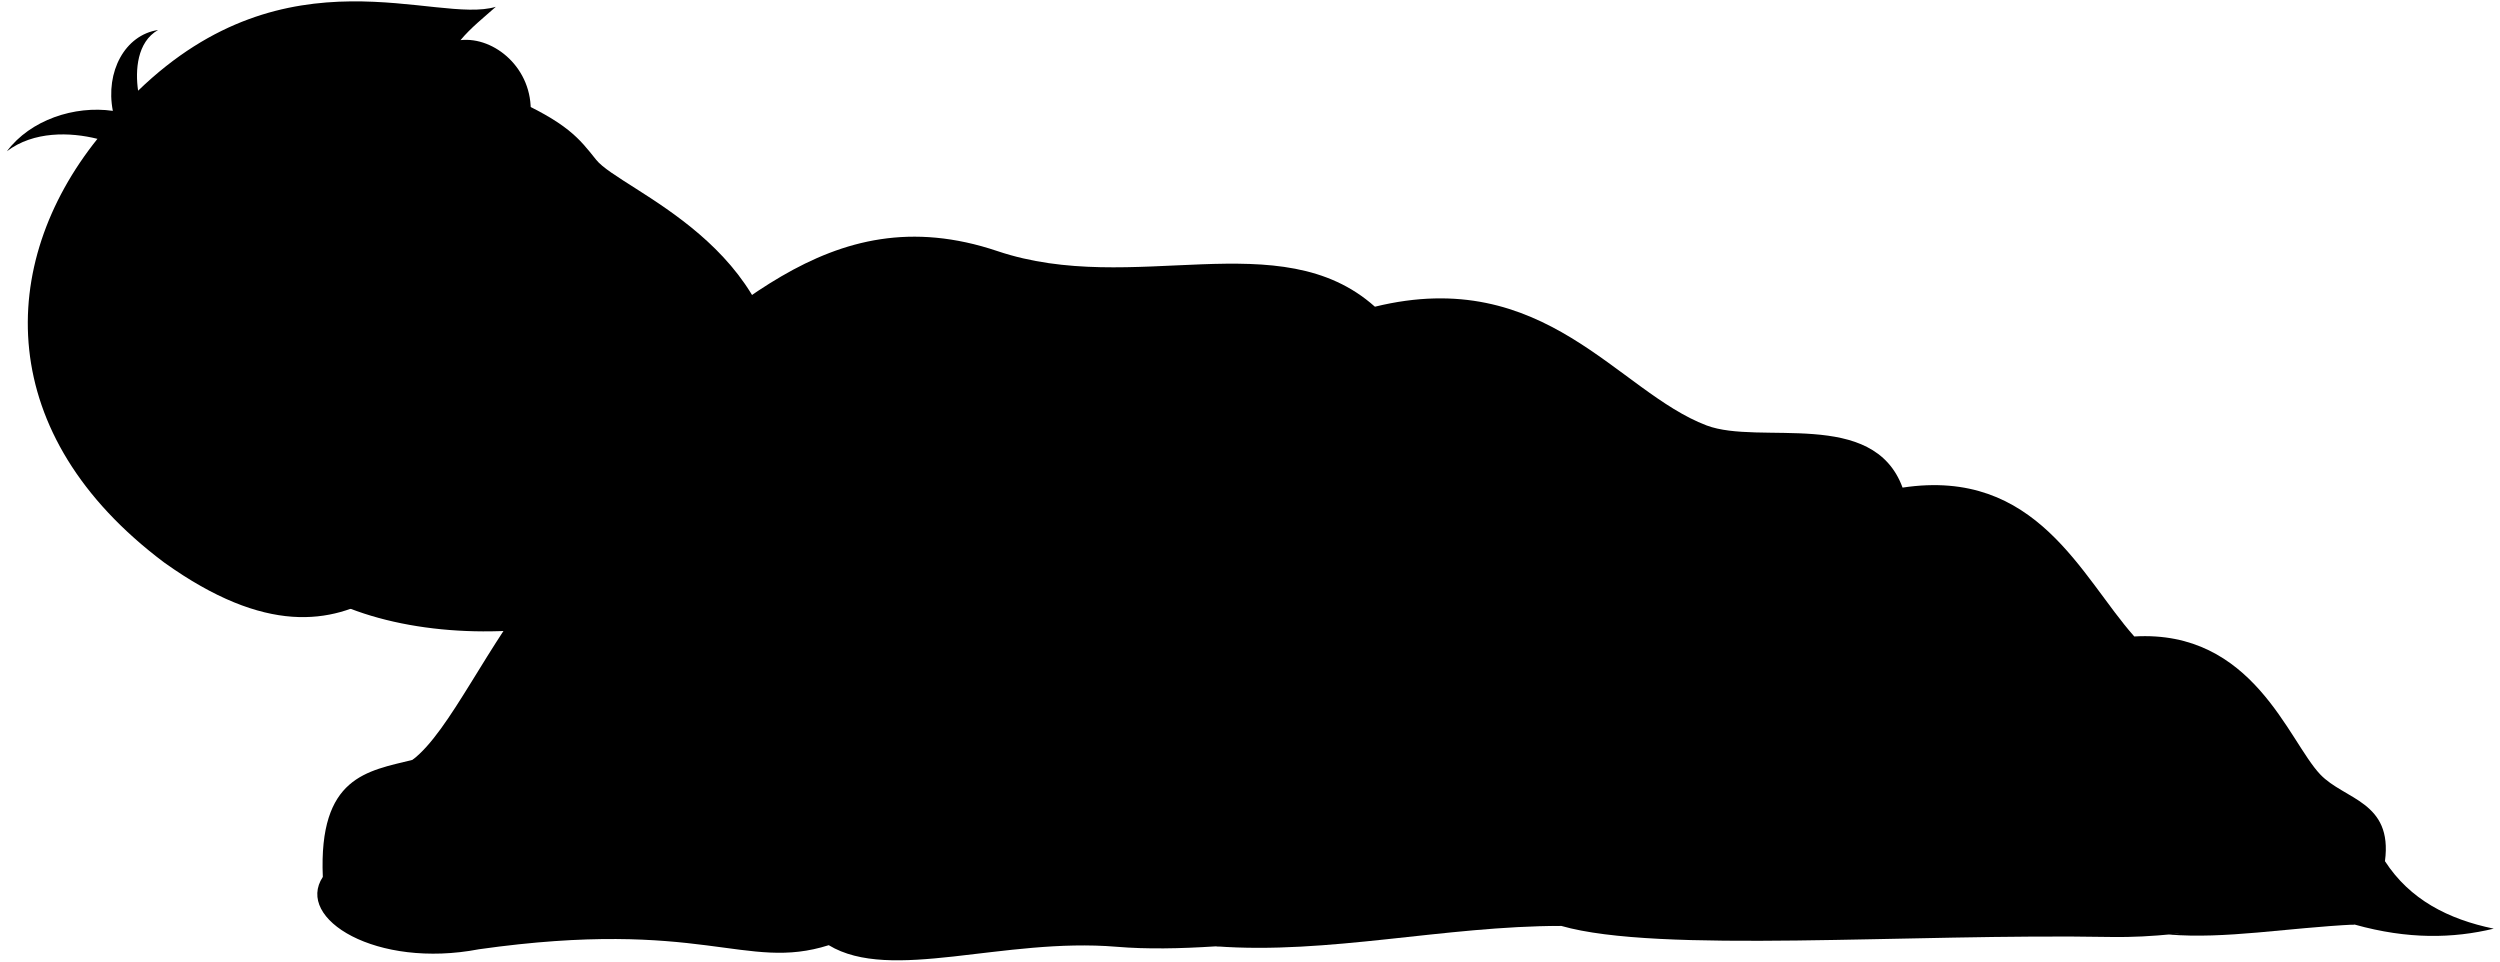
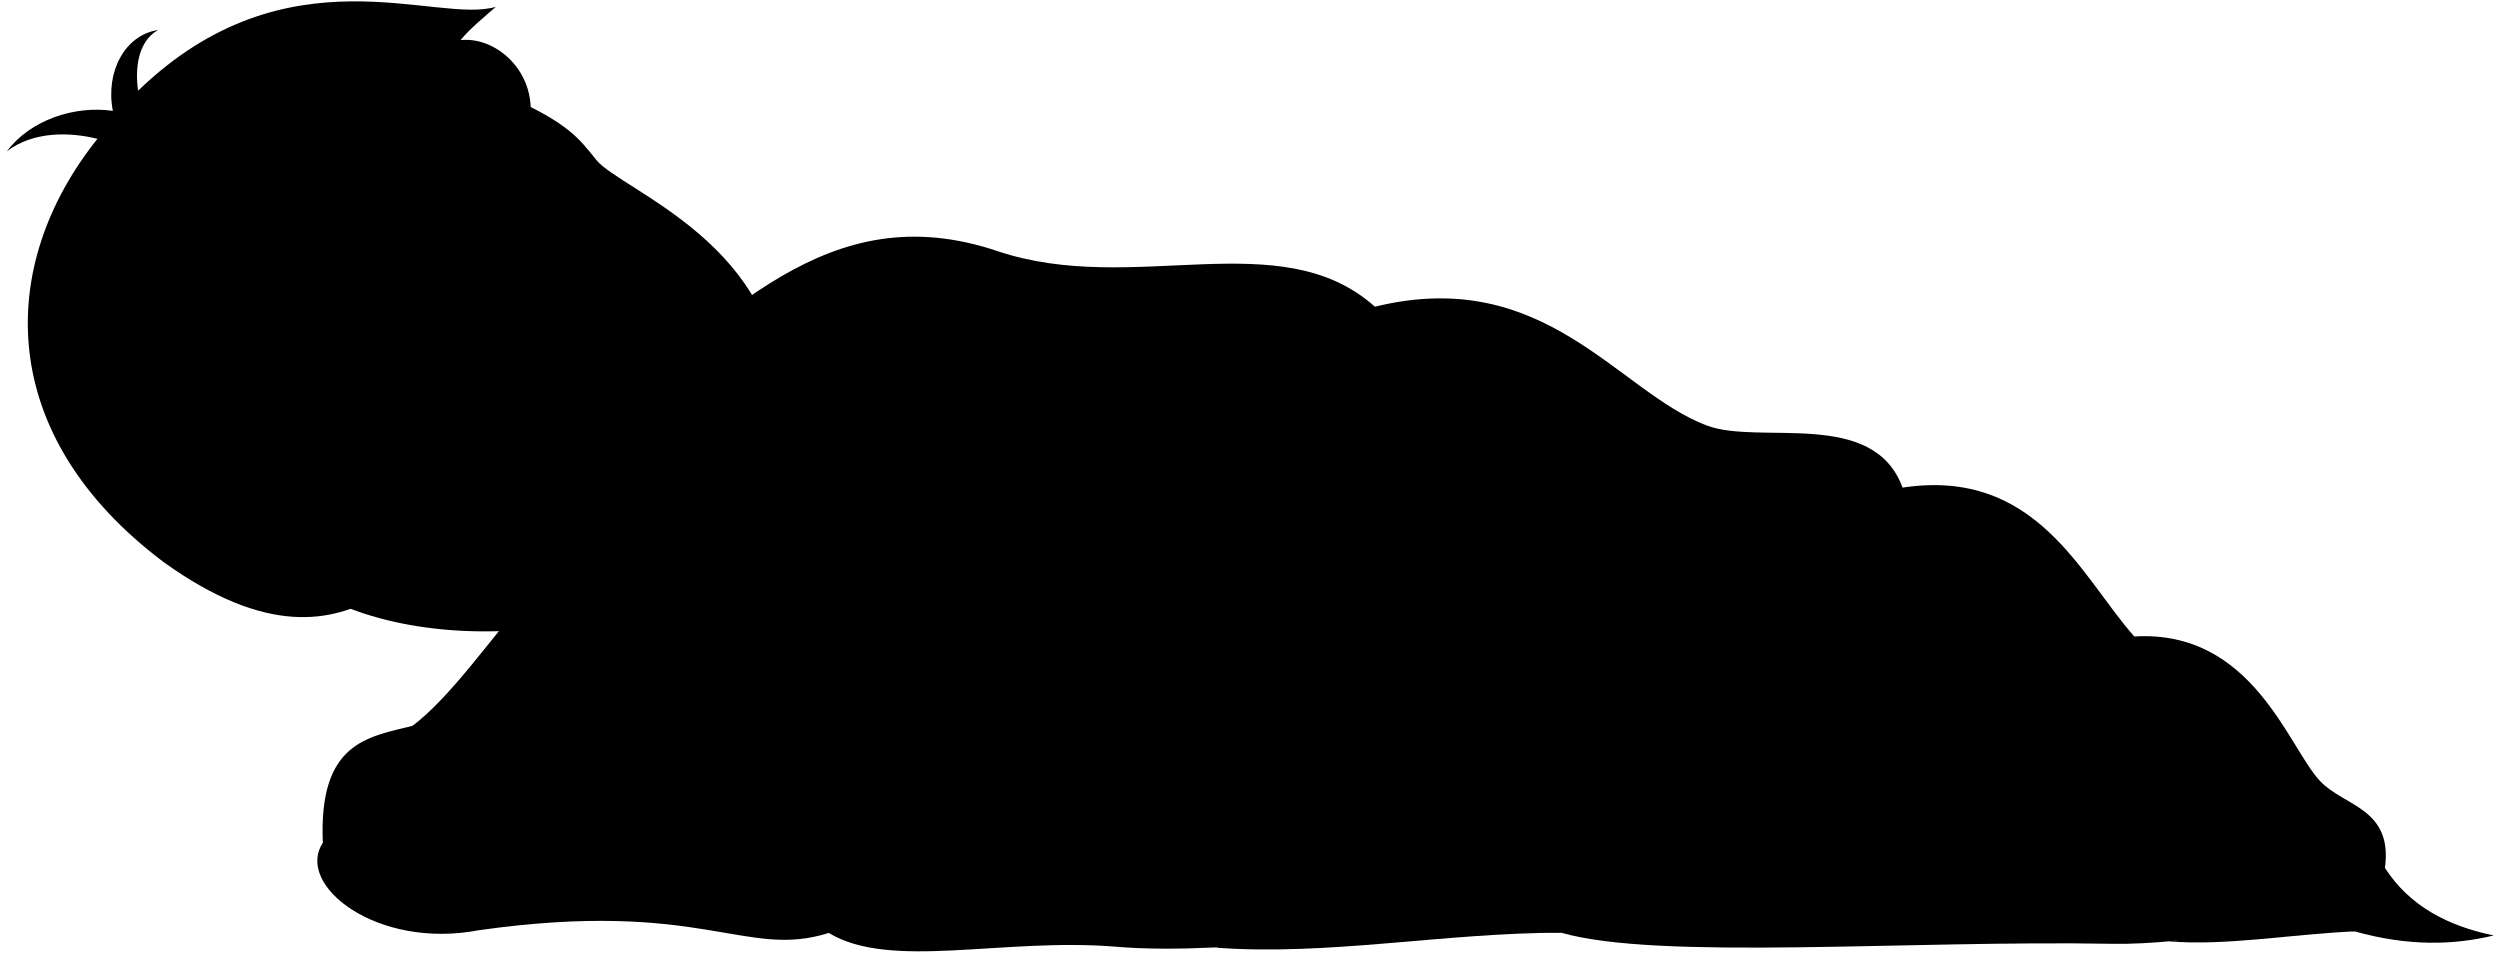
- <svg viewBox="0 0 1836.68 706.52">
+ <svg viewBox="0 0 1836.68 699.92">
  <g class="head49">
-     <g class="skinEastAsian">
-       <path d="M373.9,71.13C417,90.19,425.39,101.62,438,117.4,456,140,577.37,180.61,573,297.81c-1.35,35.95,4.25,41.13-6,64.69C523.39,463.07,335.4,489.68,237.87,438.4Z" />
-     </g>
-     <g class="skinOverlapLine">
-       <path d="M420.56,198.72c6.11,4.83,25.61,11.83,36.68,13.06,16.52,1.84,31.55.46,26.49-13.94" />
-     </g>
+     <path class="skinEastAsian" d="M373.9,71.13C417,90.19,425.39,101.62,438,117.4,456,140,577.37,180.61,573,297.81c-1.35,35.95,4.25,41.13-6,64.69C523.39,463.07,335.4,489.68,237.87,438.4Z" />
+     <path class="skinOverlapLine" d="M420.56,198.72c6.11,4.83,25.61,11.83,36.68,13.06,16.52,1.84,31.55.46,26.49-13.94" />
    <g class="skinFoldLine">
      <path d="M393,137.75c-12.56,1.48,27.57,51.81,63.35,52.53" />
      <path d="M402.65,154.15c10.37-3.68,13,9.37,23.65,16.53,3.81,2.56,12,5.53,11.12,15.18" />
    </g>
    <path class="hairBlack" d="M338.34,29.48c7.43-9,17.26-16.76,25.92-24.48-43.71,13.23-153.13-44.39-262.8,61.64-2.18-14.89-.83-35.83,14.67-44.6C91.78,25.71,77.33,52.72,82.9,81.45c-28.12-4.06-60.56,6.6-77.82,29.67C24.69,96.21,51.59,97,71.59,102c-73.79,92.17-76.24,217.29,49,311.24,149.65,107.12,193-34.6,245-29.8-17.12-56.66,67.53-116.51,54.93-184.72-74.33-35.92-66.29-96-18.45-63.55,7.89-2.48,12.77-3.57,17.88-7.08-26.22-23.3-25.28-15.17-30.11-44.47C391.65,50.4,363.24,26.75,338.34,29.48Z" />
    <path class="hairOverlapLine" d="M371.84,82.07c-.91,7.73-2.67,24.73.76,34,3.53-11.13,15.1-22,17.28-32.48" />
  </g>
  <g class="blanket">
-     <path class="bennettBlanket" d="M1010.1,225.33c124.88-30.65,178.37,62.46,243.66,87.22,39.13,14.83,122.5-13,144,45.68C1496.39,343.31,1529,423.74,1568,467.6c87.19-5.17,113.14,76.65,136.6,101.34,17.79,18.71,53.42,19.73,47.56,63.74,18.3,28.25,46.46,42.65,79.93,49.58-29.81,7.18-62.92,8-102.19-3-62.49-8.09-116.45,10.24-179.09,9.11-148.93-2.69-332.37,12.33-403.7-8.1C1034.64,672.92,908.69,703,820.4,695.57c-83.45-7-165.95,26.47-211.54-1.17-61.31,19.49-92.87-20.21-257,3-75.12,14.43-135.19-22.23-114.69-53.15-3.19-73.94,32.84-77.74,65.89-86,27.54-20.84,55.12-85.64,95.84-134.51-10.51-53.78,2.61-94.06,39.71-120.13,95.19-66.9,167.9-161.65,294.22-119.12C832.61,218.09,940.53,163.12,1010.1,225.33Z" />
+     <path class="bennettBlanket" d="M1010.1,225.33c124.88-30.65,178.37,62.46,243.66,87.22,39.13,14.83,122.5-13,144,45.68C1496.39,343.31,1529,423.74,1568,467.6c87.19-5.17,113.14,81.65,136.6,106.34,17.79,18.71,53.42,19.73,47.56,63.74,18.3,28.25,46.46,42.65,79.93,49.58-29.81,7.18-62.92,8-102.19-3-62.49-8.09-116.45,10.24-179.09,9.11-148.93-2.69-332.37,12.33-403.7-8.1C1034.64,677.92,908.69,703,820.4,695.57,737,688.59,654.45,713,608.86,685.4c-61.31,19.49-92.87-25.21-257-2-75.12,14.43-135.19-33.23-114.69-64.15-3.19-73.94,32.84-77.74,65.89-86,27.54-20.84,55.12-60.64,95.84-109.51-10.51-53.78,2.61-94.06,39.71-120.13,95.19-66.9,167.9-161.65,294.22-119.12C832.61,218.09,940.53,163.12,1010.1,225.33Z" />
    <g class="bennettBlanketInner">
-       <path d="M1147.13,680.23c-160.65-62.46-166.12-2.3-253.87,15C975.54,701.37,1060.71,680.28,1147.13,680.23Z" />
-       <path d="M1729.92,679.22c-56.48-23.46-74-.16-136.75,7.33C1634.61,690.06,1680.55,681.64,1729.92,679.22Z" />
+       <path d="M1147.13,685.23c-160.65-62.46-166.12-6.3-253.87,11C975.54,702.37,1060.71,685.28,1147.13,685.23Z" />
+       <path d="M1729.92,684.22c-56.48-23.46-74-.16-136.75,7.33C1634.61,695.06,1680.55,686.64,1729.92,684.22Z" />
    </g>
    <g class="blanketFoldLine">
      <path d="M398.91,423.74c35.14-39.5,72.2-108.43,118.77-163.38" />
-       <path d="M578.22,227.76c-75.44,52.16-162.06,437.75-279.41,415.4" />
-       <path d="M237.18,644.28c25.35-40.52,113.56-52.34,82.64-65.07" />
+       <path d="M578.22,227.76c-75.44,52.16-162.06,412.75-279.41,390.4" />
+       <path d="M237.18,619.28c25.35-40.52,113.56-52.34,82.64-65.07" />
      <path d="M812.94,229.62c54.95-13,46.49,9.32-37.26,55.88-60.06,33.4-65.2,122-86.62,155.55" />
-       <path d="M395.67,662.72c45.64-25.15,78.88-67.55,119.22-82.89C552.3,565.6,581,593.14,609,618.94" />
-       <path d="M303.07,558.25c19.84-4.52,35.09-20.57,46.9-4.93,11,14.59,22.58,22.3,31.77,41.2" />
-       <path d="M566.34,584.85c37.64-60.94,36.88-150.3,99.74-178.32" />
-       <path d="M608.86,694.4c-39-28.88-72.28-102.34-117-65.23" />
+       <path d="M395.67,637.72c45.64-25.15,78.88-67.55,119.22-82.89C552.3,540.6,581,568.14,609,593.94" />
+       <path d="M303.07,533.25c19.84-4.52,35.09-20.57,46.9-4.93,11,14.59,22.58,22.3,31.77,41.2" />
+       <path d="M566.34,559.85c37.64-60.94,36.88-125.3,99.74-153.32" />
+       <path d="M608.86,685.4c-39-28.88-72.28-118.34-117-81.23" />
      <path d="M676.68,433c-38.62,16.66,10.6,46.95,75,26.5" />
      <path d="M1010.1,225.33C884.93,253.56,849.31,333.47,780.42,367.91c-34.83,17.42-31-16.66-3.78-47.71" />
-       <path d="M712.27,548.14c51.1,21.66,113.41,25.29,181,20.45" />
-       <path d="M903.1,450.45c9.09-39.37,33.54-48.81,38.62-21.2,17.42,94.66-30.29,169.63-116.62,204.46" />
-       <path d="M999.27,398.2c-9.08,52.25,146.16,149.18,196.14,238.54" />
+       <path d="M712.27,553.14c51.1,21.66,113.41,25.29,181,20.45" />
+       <path d="M903.1,450.45c9.09-39.37,33.54-48.81,38.62-21.2,17.42,94.66-30.29,174.63-116.62,209.46" />
+       <path d="M999.27,398.2c-9.08,52.25,146.16,154.18,196.14,243.54" />
      <path d="M1397.74,358.23q-19.2,5.07-35,4.38" />
      <path d="M1357.46,351.25c-34.08-8.33-29.36,48.68-14.39,109.05" />
      <path d="M1568,467.6c7.22,8.22,13.59,15,18.89,20" />
      <path d="M1608.87,486c8.33,20.45-56,25-102.23,2.28" />
-       <path d="M1186.35,622.08c27.23-23.2,58.9-13.1,90.08-18.66,44.52-7.94,59.83-22,108.29,9.71" />
-       <path d="M1214.34,626.14c54.49.41,18.17,34.08-59.07,32.56" />
-       <path d="M1344.58,594.69c38.63-8.69,67.22-24.17,100.72-14,154.49,46.95,239.41,48.43,201.44,27" />
-       <path d="M1752.18,632.68c-2.45,10.88-11.13,14.48-10.78,23" />
+       <path d="M1186.35,627.08c27.23-23.2,58.9-13.1,90.08-18.66,44.52-7.94,59.83-22,108.29,9.71" />
+       <path d="M1214.34,631.14c54.49.41,18.17,34.08-59.07,32.56" />
+       <path d="M1344.58,599.69c38.63-8.69,67.22-24.17,100.72-14,154.49,46.95,239.41,48.43,201.44,27" />
+       <path d="M1752.18,637.68c-2.45,10.88-11.13,14.48-10.78,23" />
    </g>
  </g>
</svg>
